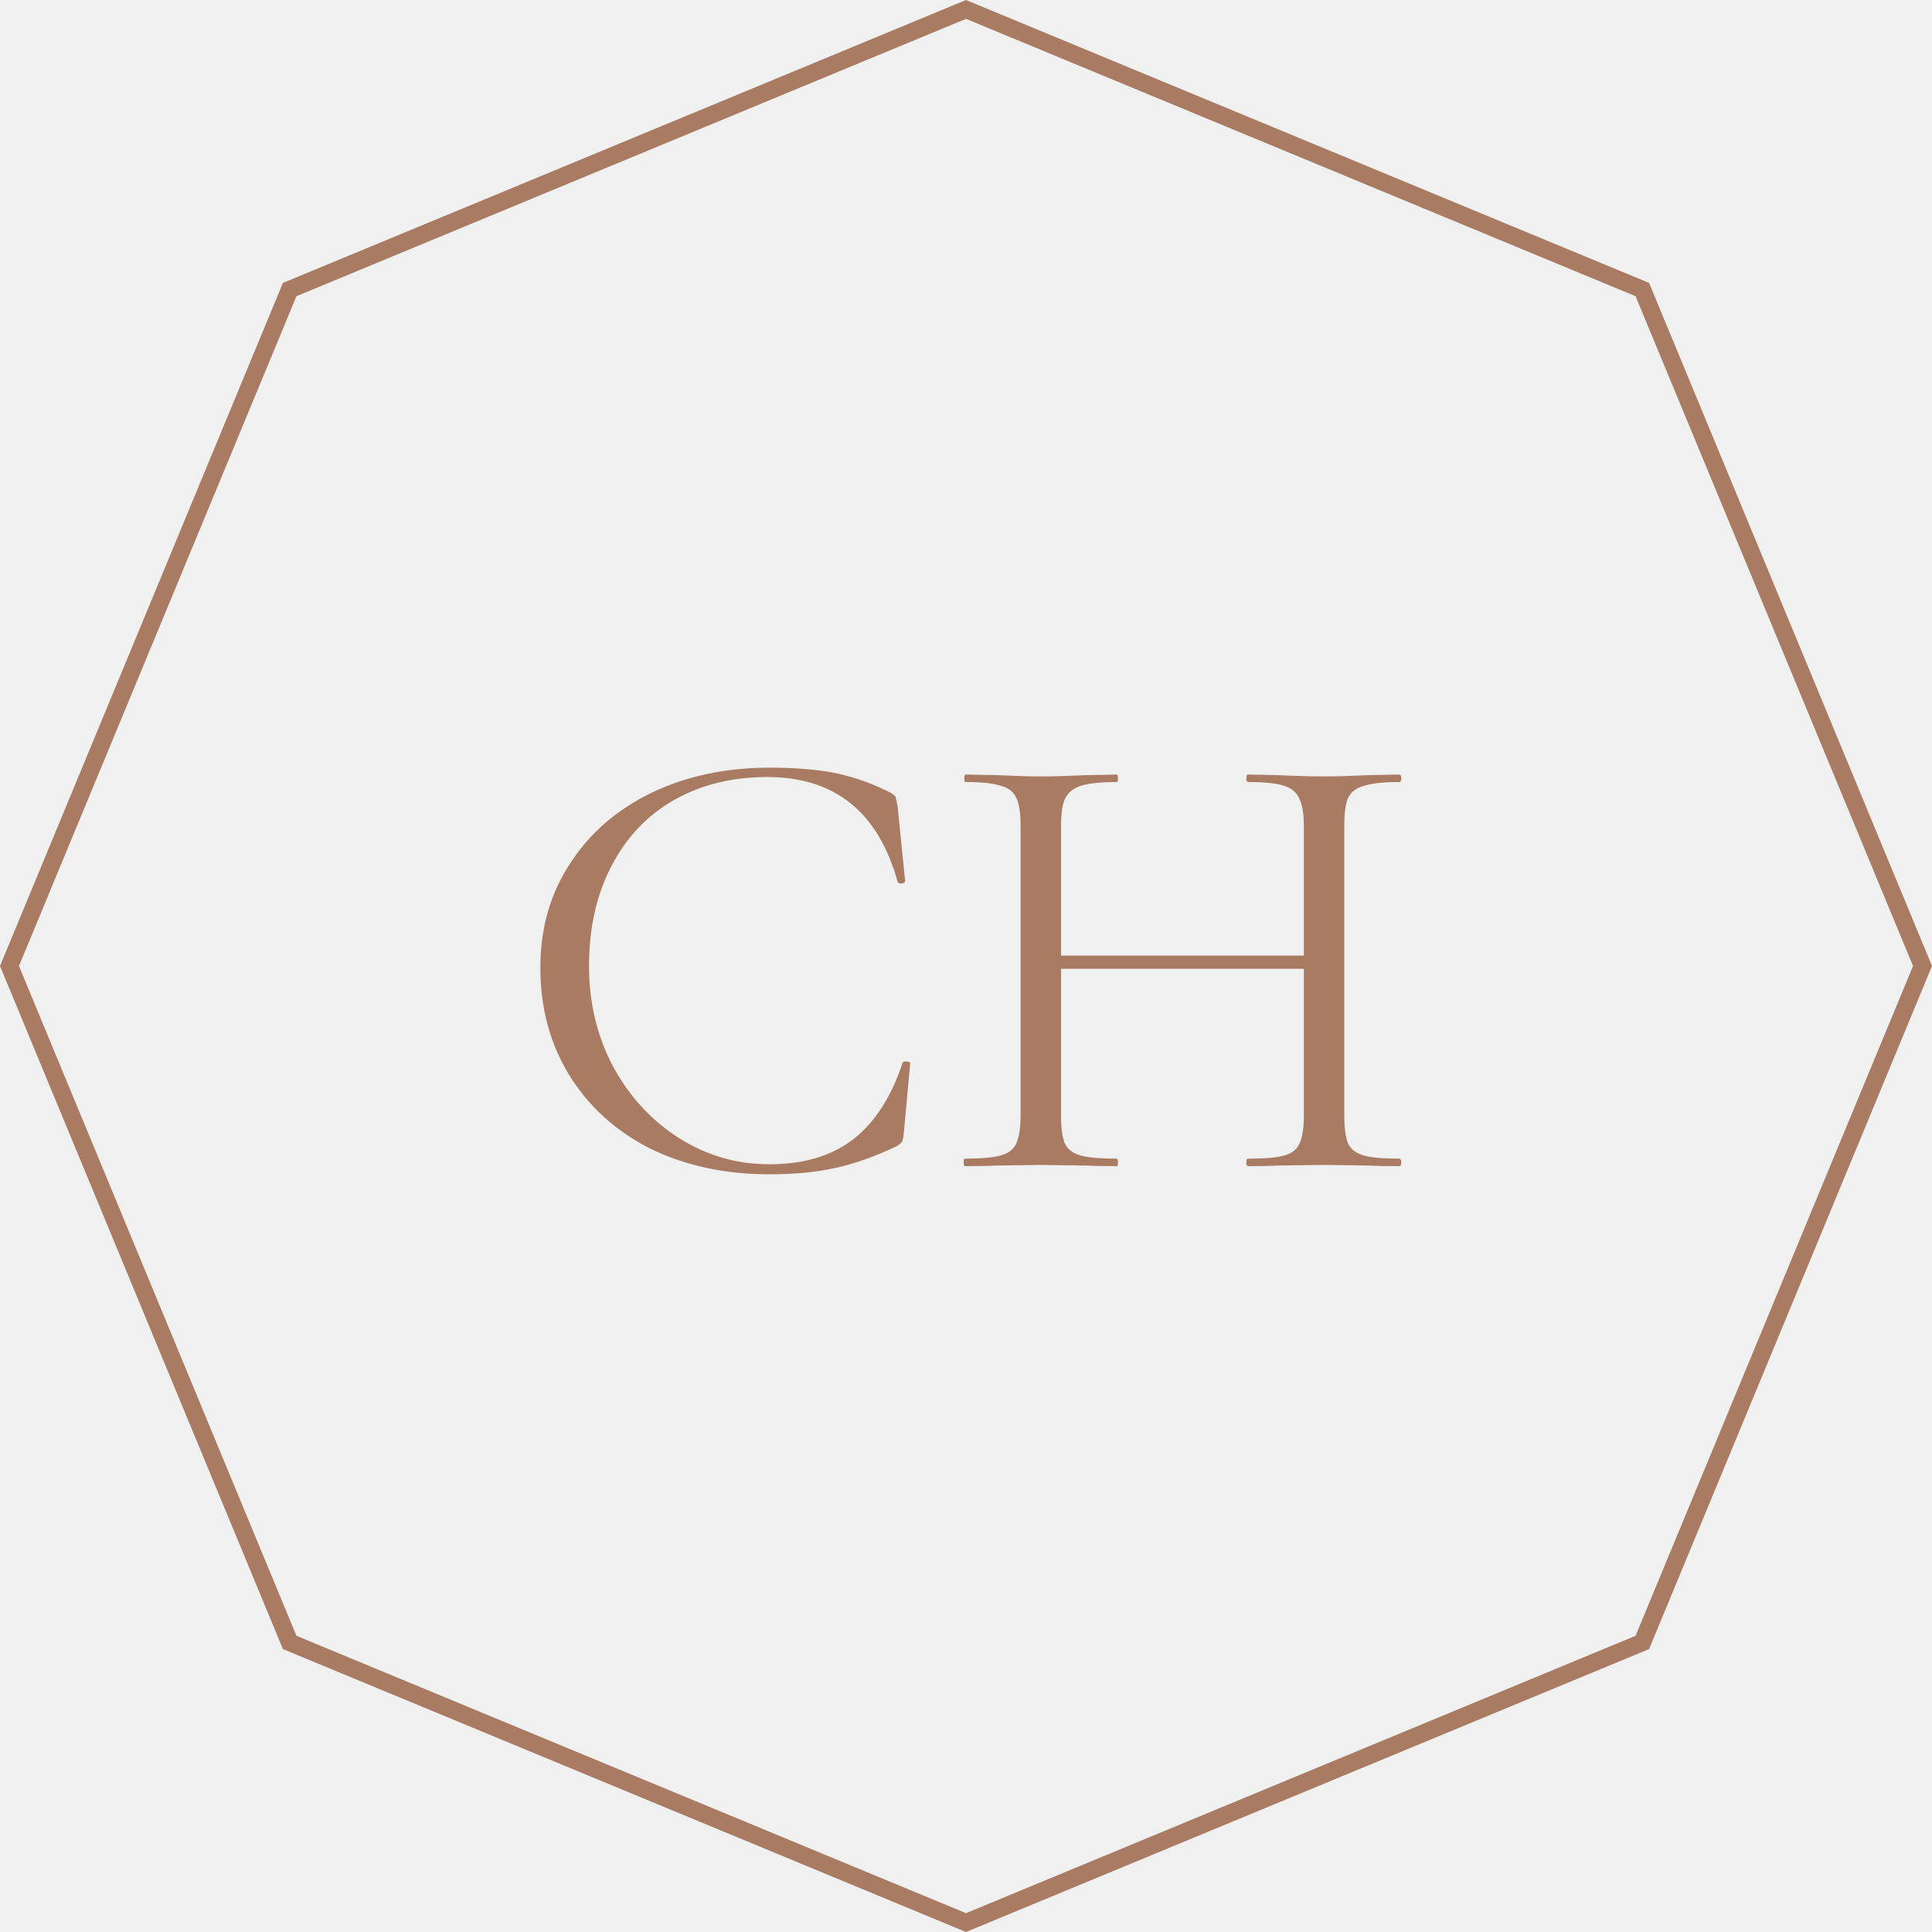
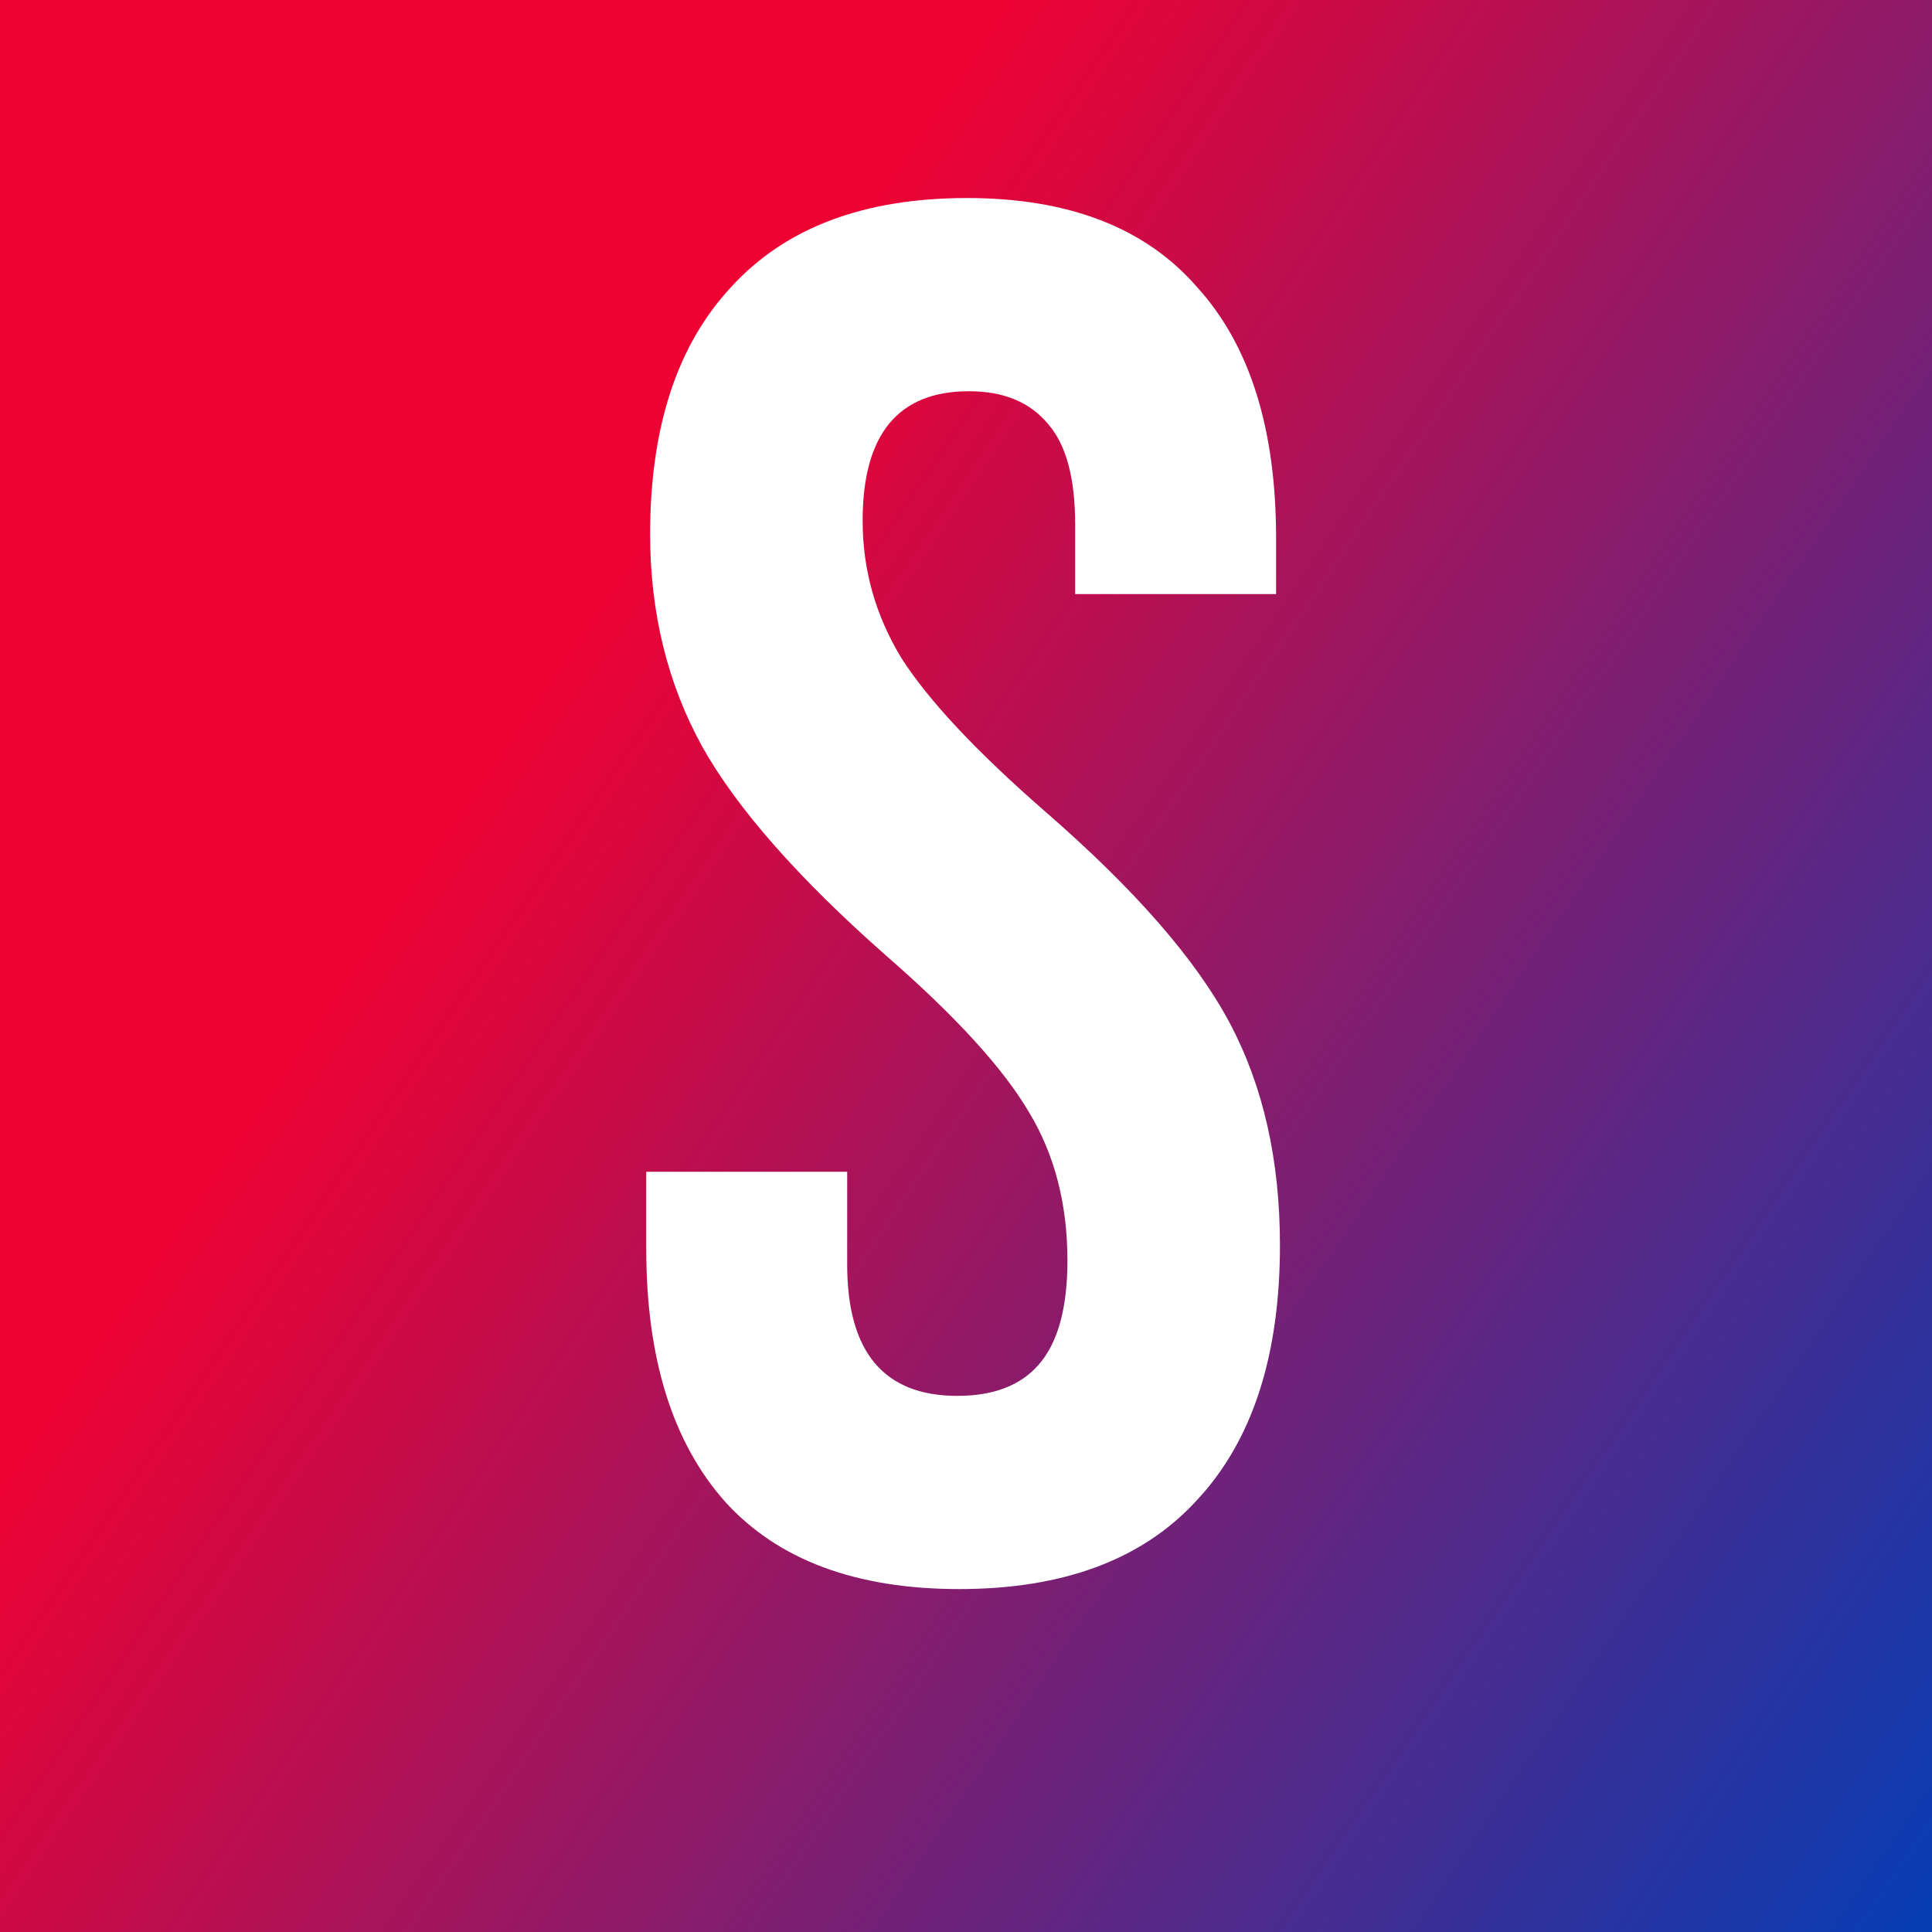
<svg xmlns="http://www.w3.org/2000/svg" width="32" height="32" viewBox="0 0 32 32" fill="none">
-   <path fill-rule="evenodd" clip-rule="evenodd" d="M4.91 4.906L16 0.312L27.09 4.906L31.686 16L27.09 27.094L16 31.688L4.91 27.094L0.314 16L4.91 4.906ZM16 0L27.314 4.686L32 16L27.314 27.314L16 32L4.686 27.314L0 16L4.686 4.686L16 0ZM13.851 12.808C13.55 12.746 13.181 12.715 12.741 12.715C12.021 12.715 11.372 12.853 10.793 13.13C10.22 13.407 9.77 13.797 9.442 14.303C9.114 14.801 8.95 15.375 8.95 16.025C8.95 16.697 9.11 17.291 9.431 17.811C9.752 18.329 10.199 18.734 10.772 19.025C11.351 19.308 12.008 19.45 12.741 19.45C13.153 19.45 13.516 19.416 13.83 19.346C14.151 19.277 14.493 19.156 14.856 18.983C14.898 18.956 14.926 18.931 14.94 18.911C14.954 18.89 14.964 18.838 14.971 18.755L15.076 17.613C15.076 17.593 15.052 17.582 15.003 17.582C14.968 17.582 14.95 17.589 14.95 17.603C14.762 18.17 14.49 18.592 14.133 18.869C13.777 19.146 13.313 19.284 12.741 19.284C12.203 19.284 11.704 19.139 11.243 18.848C10.789 18.558 10.426 18.163 10.154 17.665C9.889 17.16 9.756 16.607 9.756 16.005C9.756 15.375 9.878 14.825 10.123 14.354C10.367 13.877 10.712 13.51 11.159 13.254C11.606 12.998 12.123 12.87 12.709 12.87C13.826 12.87 14.546 13.448 14.867 14.604C14.874 14.624 14.895 14.635 14.93 14.635C14.971 14.628 14.992 14.614 14.992 14.593L14.867 13.358C14.853 13.275 14.842 13.223 14.835 13.203C14.828 13.182 14.8 13.158 14.751 13.13C14.451 12.978 14.151 12.87 13.851 12.808ZM23.209 19.253C23.209 19.212 23.198 19.191 23.177 19.191C22.912 19.191 22.716 19.174 22.591 19.139C22.465 19.104 22.378 19.039 22.329 18.942C22.287 18.838 22.266 18.682 22.266 18.475V13.669C22.266 13.462 22.287 13.31 22.329 13.213C22.378 13.116 22.465 13.05 22.591 13.016C22.716 12.974 22.912 12.953 23.177 12.953C23.198 12.953 23.209 12.933 23.209 12.891C23.209 12.85 23.198 12.829 23.177 12.829L22.664 12.839C22.371 12.853 22.13 12.86 21.941 12.86C21.732 12.86 21.474 12.853 21.166 12.839L20.674 12.829C20.653 12.829 20.643 12.85 20.643 12.891C20.643 12.933 20.653 12.953 20.674 12.953C20.947 12.953 21.145 12.974 21.271 13.016C21.397 13.057 21.481 13.13 21.523 13.234C21.571 13.331 21.596 13.483 21.596 13.69V15.828H17.574V13.69C17.574 13.483 17.595 13.331 17.637 13.234C17.686 13.13 17.773 13.057 17.899 13.016C18.032 12.974 18.231 12.953 18.496 12.953C18.51 12.953 18.517 12.933 18.517 12.891C18.517 12.85 18.51 12.829 18.496 12.829L17.993 12.839C17.686 12.853 17.431 12.86 17.229 12.86C17.054 12.86 16.82 12.853 16.527 12.839L15.993 12.829C15.979 12.829 15.972 12.85 15.972 12.891C15.972 12.933 15.979 12.953 15.993 12.953C16.258 12.953 16.454 12.974 16.579 13.016C16.705 13.05 16.789 13.116 16.831 13.213C16.88 13.31 16.904 13.462 16.904 13.669V18.475C16.904 18.682 16.88 18.838 16.831 18.942C16.789 19.039 16.702 19.104 16.569 19.139C16.443 19.174 16.248 19.191 15.982 19.191C15.969 19.191 15.961 19.212 15.961 19.253C15.961 19.295 15.969 19.315 15.982 19.315C16.206 19.315 16.38 19.312 16.506 19.305L17.229 19.295L17.983 19.305C18.108 19.312 18.279 19.315 18.496 19.315C18.51 19.315 18.517 19.295 18.517 19.253C18.517 19.212 18.51 19.191 18.496 19.191C18.224 19.191 18.025 19.174 17.899 19.139C17.773 19.104 17.686 19.039 17.637 18.942C17.595 18.838 17.574 18.682 17.574 18.475V16.046H21.596V18.475C21.596 18.682 21.571 18.838 21.523 18.942C21.481 19.039 21.397 19.104 21.271 19.139C21.145 19.174 20.947 19.191 20.674 19.191C20.653 19.191 20.643 19.212 20.643 19.253C20.643 19.295 20.653 19.315 20.674 19.315C20.884 19.315 21.048 19.312 21.166 19.305L21.941 19.295L22.664 19.305C22.79 19.312 22.961 19.315 23.177 19.315C23.198 19.315 23.209 19.295 23.209 19.253Z" fill="#A87B62" />
+   <path d="M0 0H32V32H0V0Z" fill="url(#paint0_linear_1407_8)" />
+   <path d="M15.888 26.32C14.181 26.32 12.891 25.84 12.016 24.88C11.141 23.899 10.704 22.501 10.704 20.688V19.408H14.032V20.944C14.032 22.395 14.64 23.12 15.856 23.12C16.453 23.12 16.901 22.949 17.2 22.608C17.52 22.245 17.68 21.669 17.68 20.88C17.68 19.941 17.467 19.12 17.04 18.416C16.613 17.691 15.824 16.827 14.672 15.824C13.221 14.544 12.208 13.392 11.632 12.368C11.056 11.323 10.768 10.149 10.768 8.848C10.768 7.077 11.216 5.712 12.112 4.752C13.008 3.771 14.309 3.28 16.016 3.28C17.701 3.28 18.971 3.771 19.824 4.752C20.699 5.712 21.136 7.099 21.136 8.912V9.84H17.808V8.688C17.808 7.92 17.659 7.365 17.36 7.024C17.061 6.661 16.624 6.48 16.048 6.48C14.875 6.48 14.288 7.195 14.288 8.624C14.288 9.435 14.501 10.192 14.928 10.896C15.376 11.6 16.176 12.453 17.328 13.456C18.8 14.736 19.813 15.899 20.368 16.944C20.923 17.989 21.2 19.216 21.2 20.624C21.2 22.459 20.741 23.867 19.824 24.848C18.928 25.829 17.616 26.32 15.888 26.32Z" fill="white" />
+   <defs>
+     <linearGradient id="paint0_linear_1407_8" x1="16" y1="6.64042e-07" x2="44" y2="19" gradientUnits="userSpaceOnUse">
+       <stop offset="0.016" stop-color="#ED0233" />
+       <stop offset="0.943" stop-color="#003EB7" />
+     </linearGradient>
+   </defs>
</svg>
